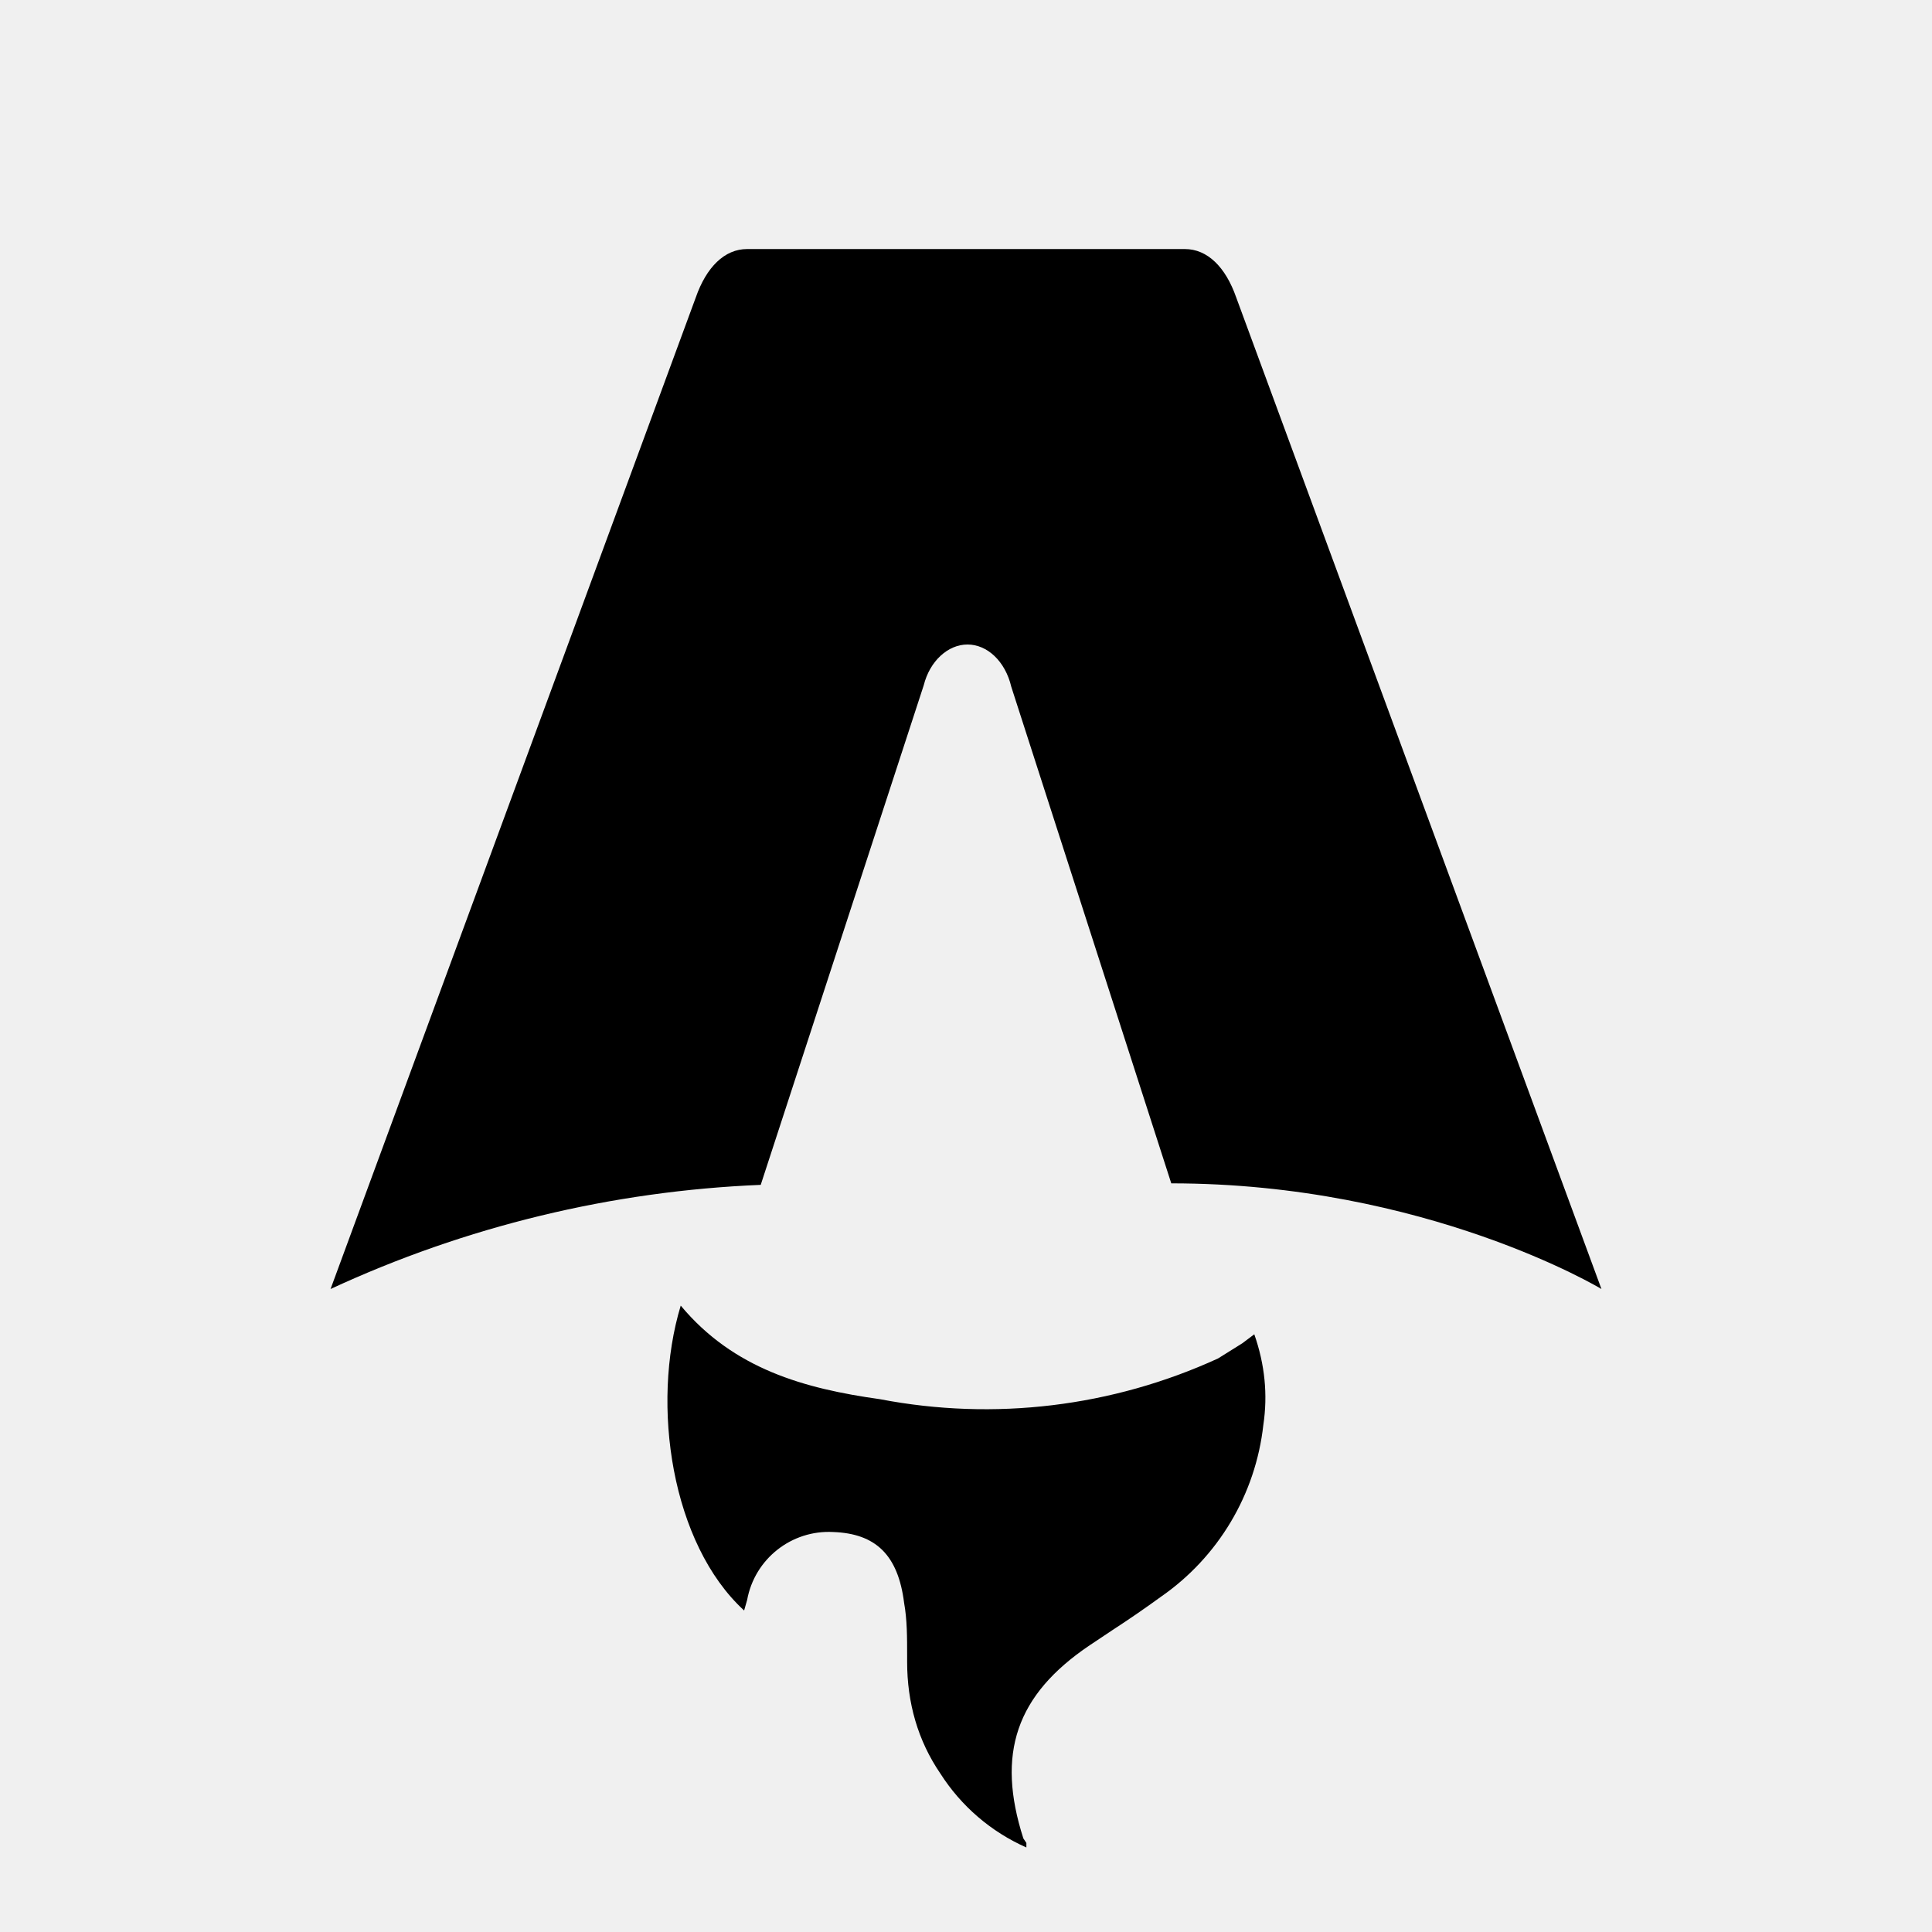
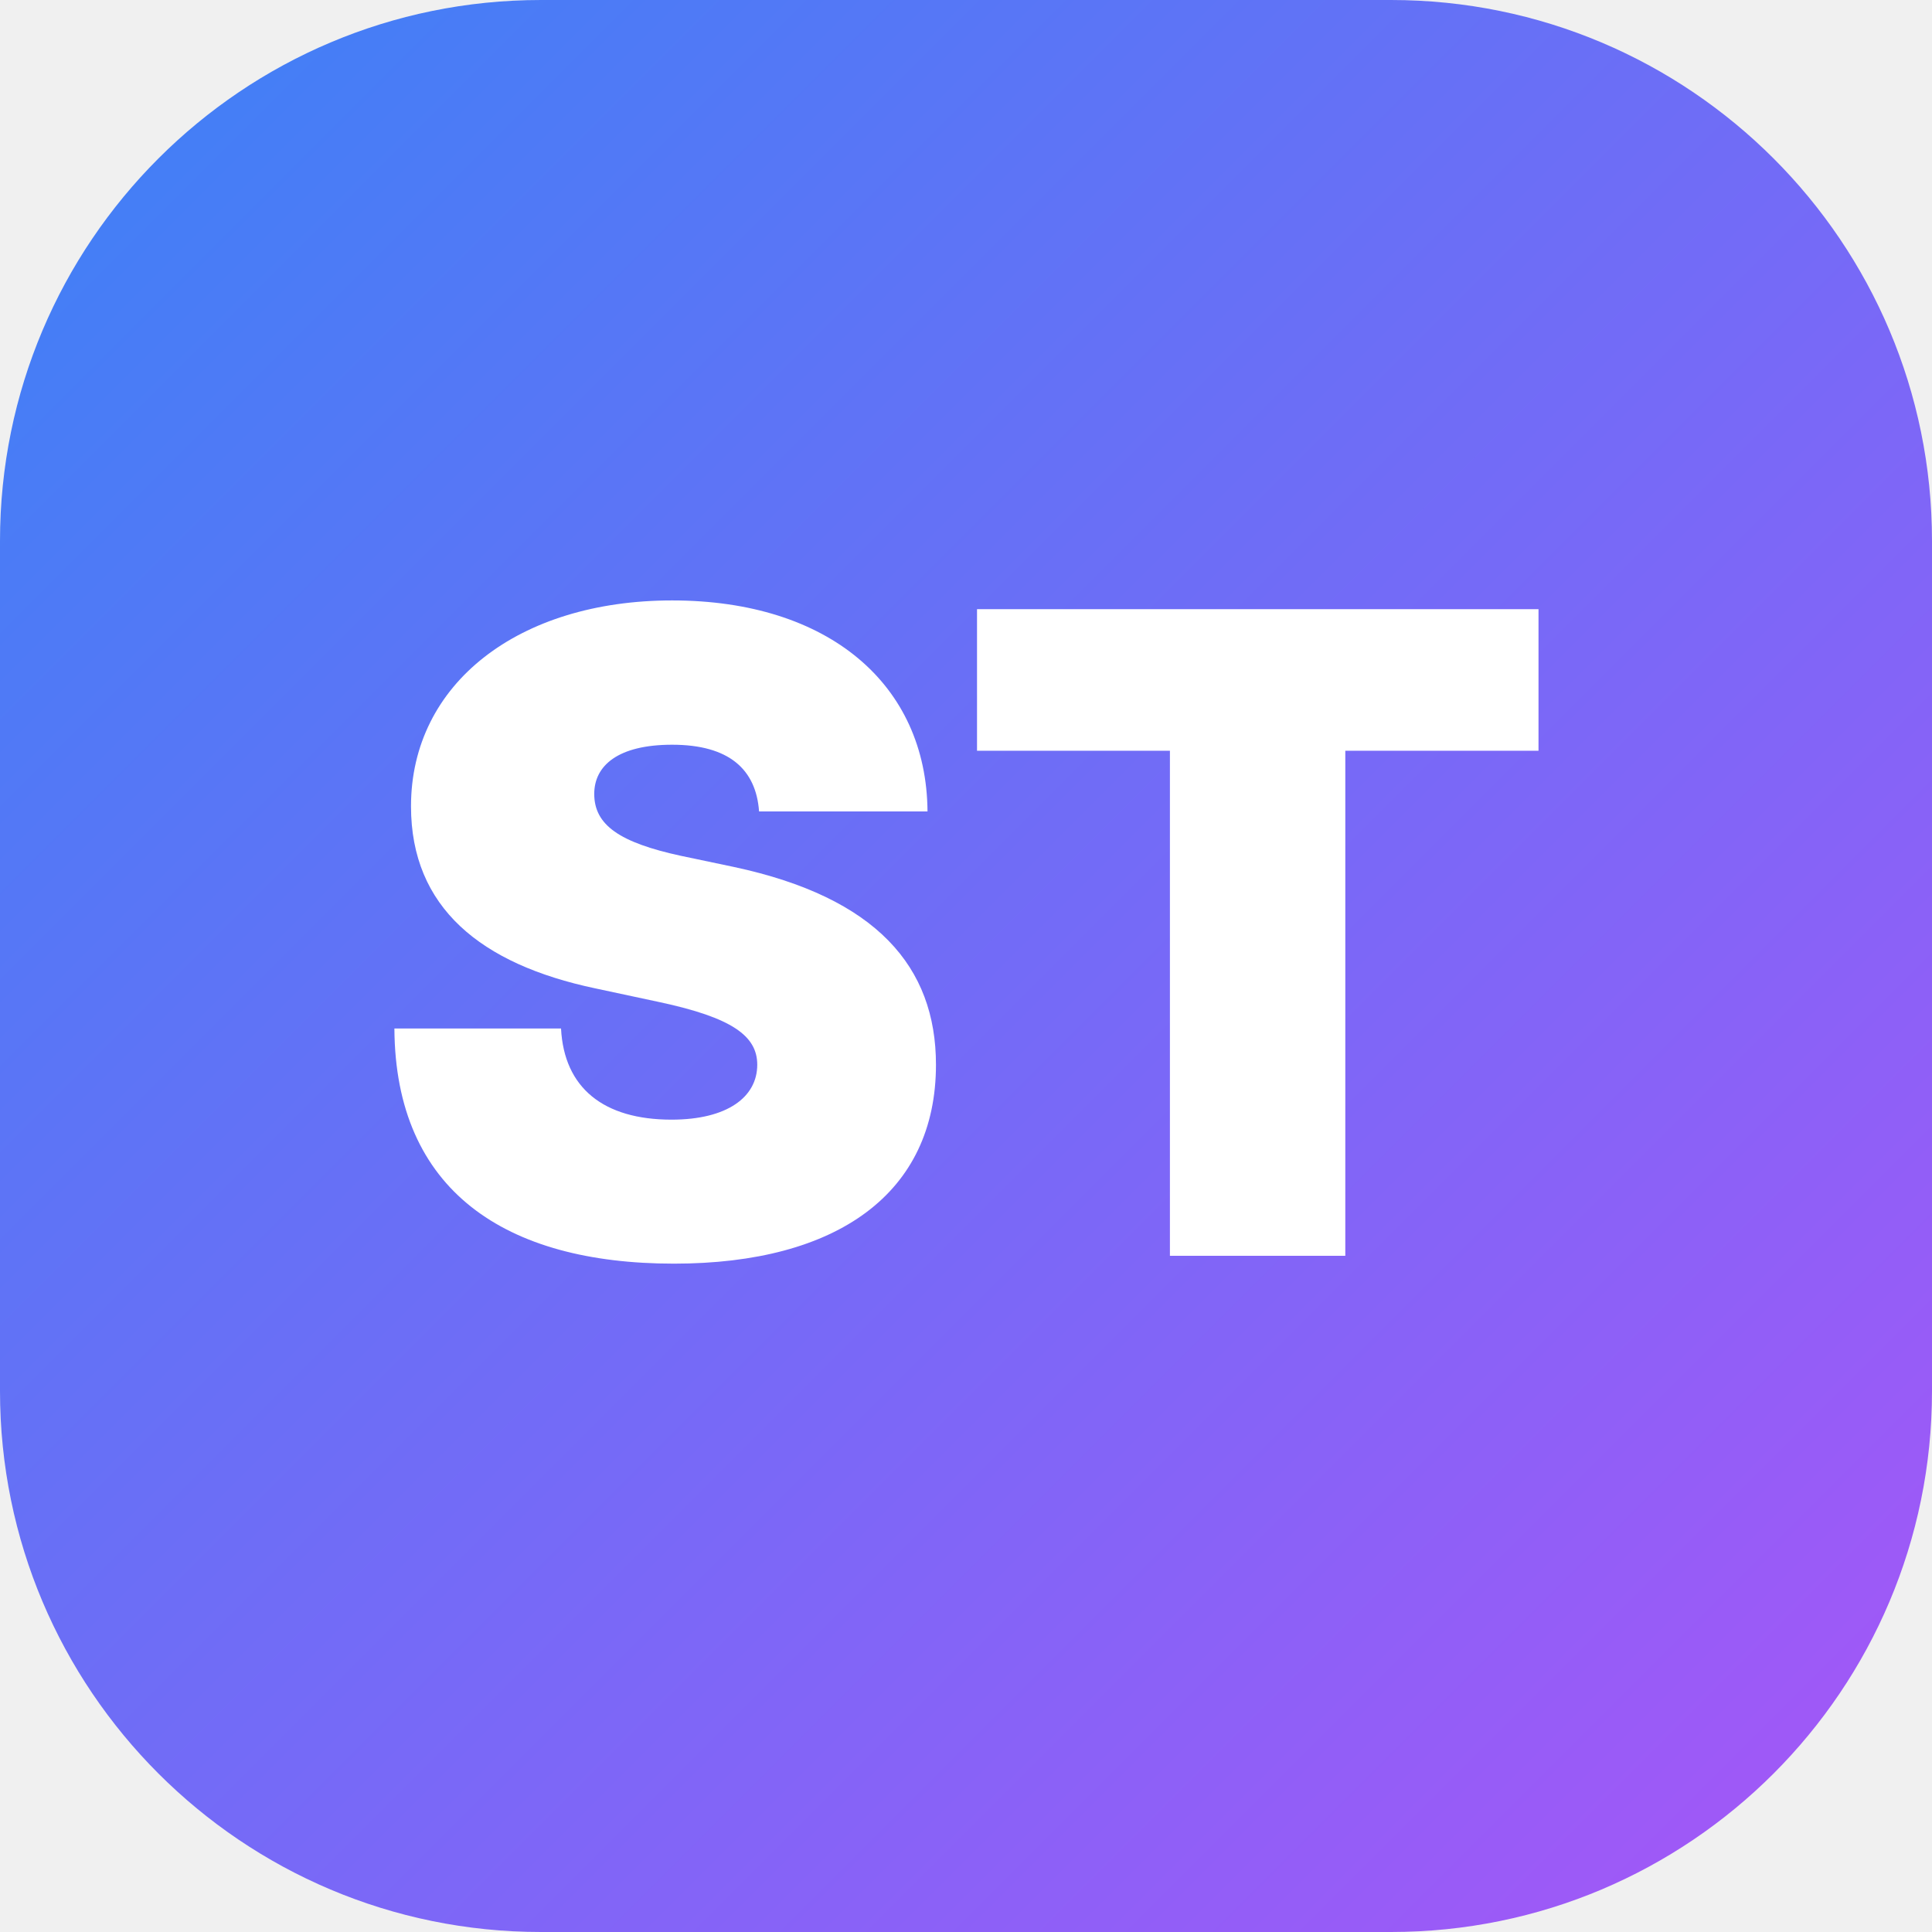
- <svg xmlns="http://www.w3.org/2000/svg" fill="none" viewBox="0 0 128 128">
-   <path d="M50.4 78.5a75.1 75.1 0 0 0-28.5 6.9l24.2-65.7c.7-2 1.9-3.2 3.4-3.2h29c1.5 0 2.7 1.2 3.4 3.2l24.2 65.7s-11.6-7-28.5-7L67 45.5c-.4-1.7-1.6-2.8-2.9-2.8-1.3 0-2.5 1.1-2.9 2.7L50.4 78.5Zm-1.1 28.2Zm-4.2-20.2c-2 6.6-.6 15.8 4.2 20.2a17.5 17.5 0 0 1 .2-.7 5.5 5.5 0 0 1 5.7-4.5c2.8.1 4.3 1.5 4.7 4.7.2 1.1.2 2.3.2 3.5v.4c0 2.7.7 5.2 2.2 7.4a13 13 0 0 0 5.7 4.9v-.3l-.2-.3c-1.8-5.6-.5-9.5 4.4-12.8l1.5-1a73 73 0 0 0 3.2-2.2 16 16 0 0 0 6.8-11.4c.3-2 .1-4-.6-6l-.8.6-1.6 1a37 37 0 0 1-22.4 2.7c-5-.7-9.7-2-13.2-6.2Z" />
-   <style>
-         path { fill: #000; }
-         @media (prefers-color-scheme: dark) {
-             path { fill: #FFF; }
-         }
-     </style>
+ <svg xmlns="http://www.w3.org/2000/svg" viewBox="0 0 100 100">
+   <defs>
+     <linearGradient id="grad" x1="0%" y1="0%" x2="100%" y2="100%">
+       <stop offset="0%" stop-color="#3b82f6" />
+       <stop offset="100%" stop-color="#a855f7" />
+     </linearGradient>
+   </defs>
+   <rect width="100" height="100" rx="28" fill="url(#grad)" />
+   <text x="50" y="65" font-family="-apple-system, BlinkMacSystemFont, 'Inter', sans-serif" font-weight="900" font-size="46" fill="#ffffff" text-anchor="middle">ST</text>
</svg>
